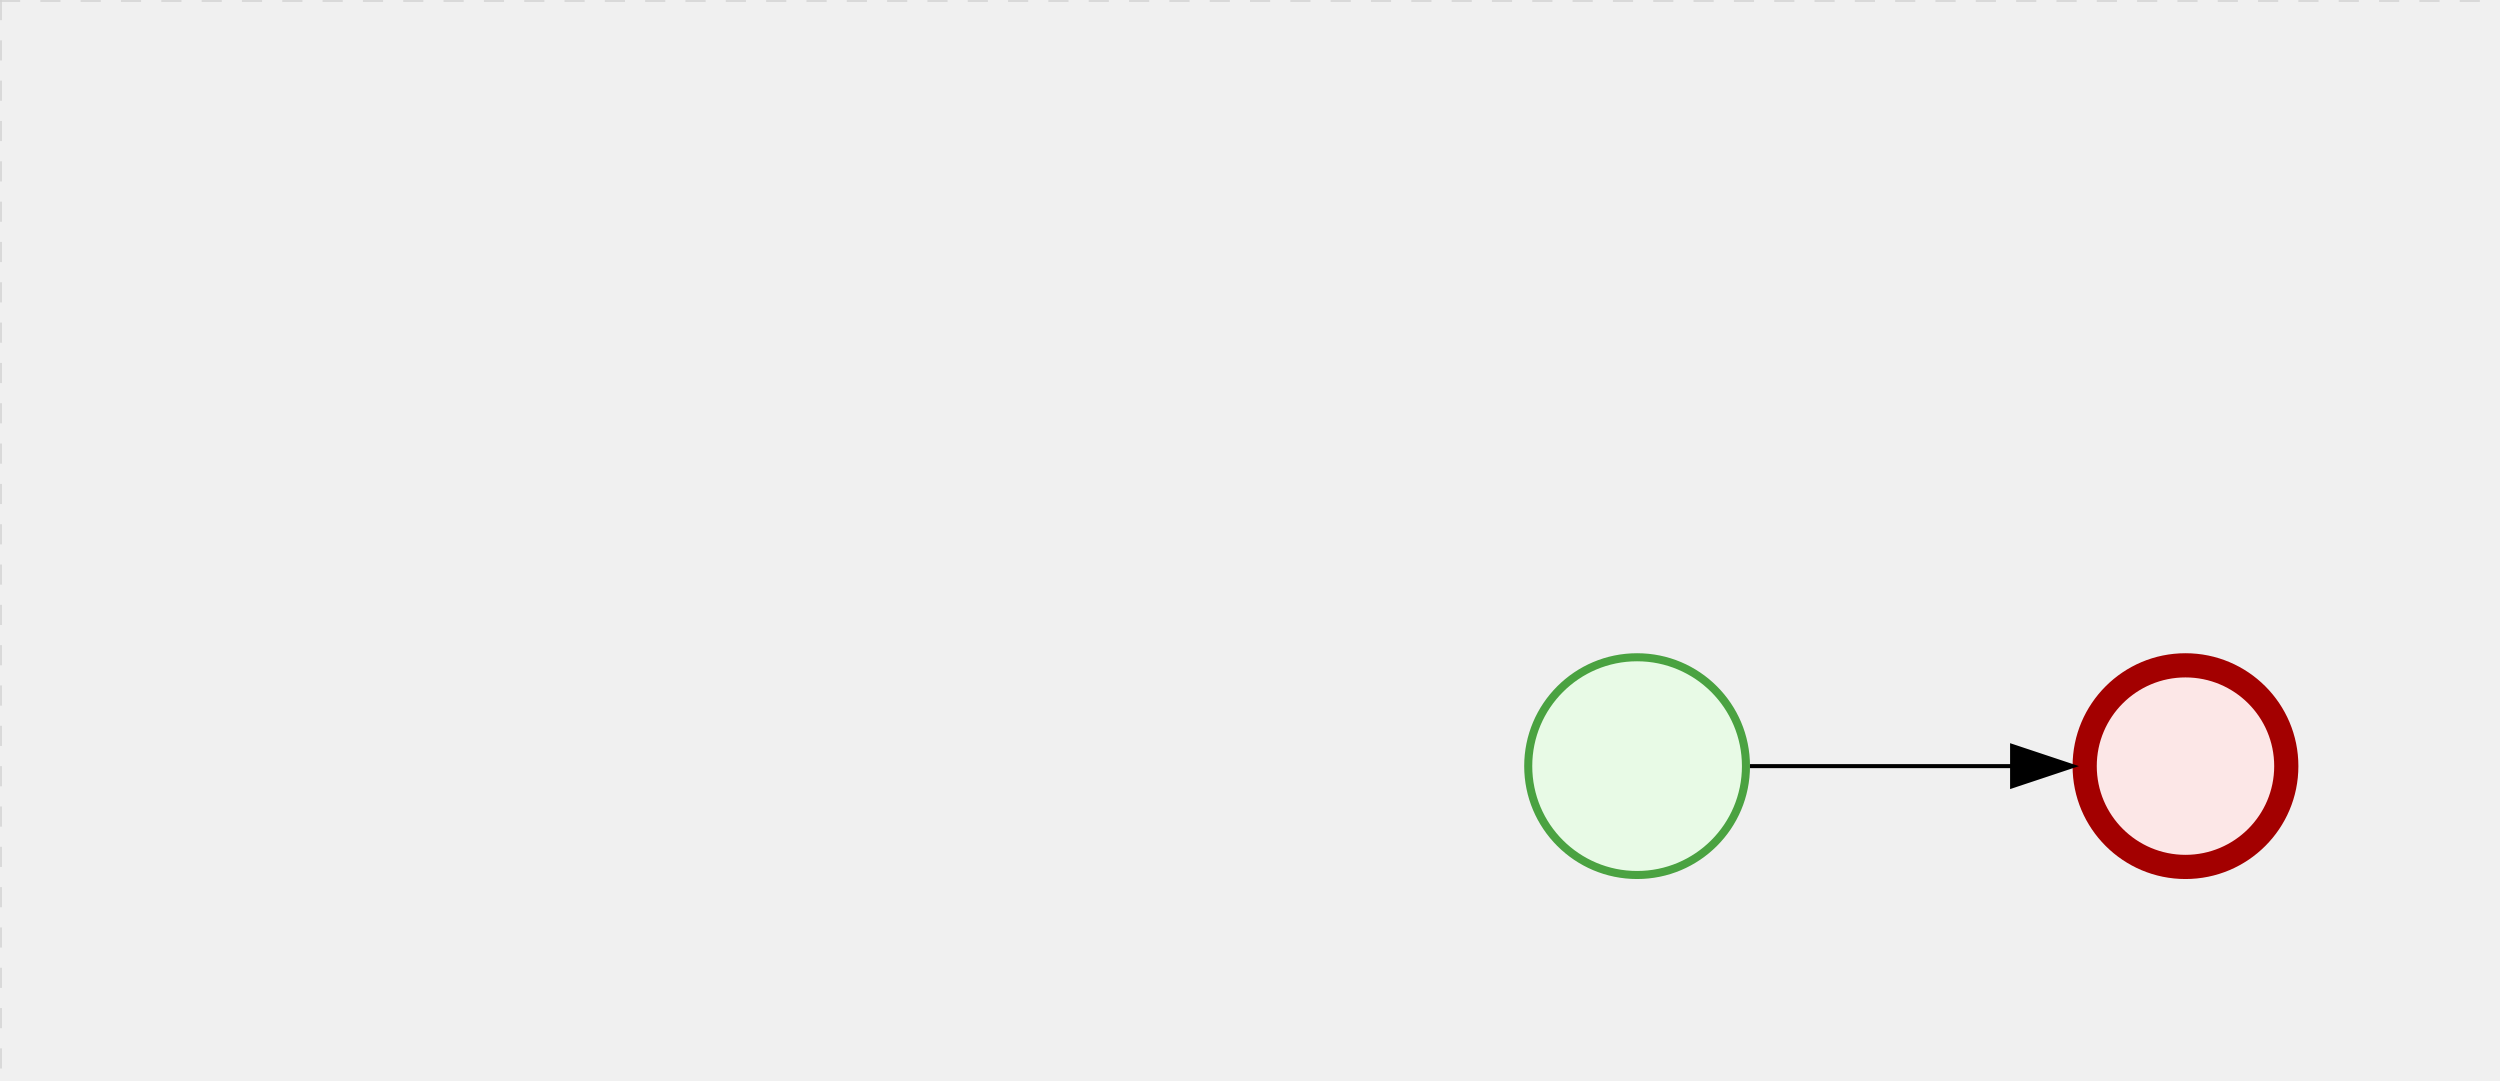
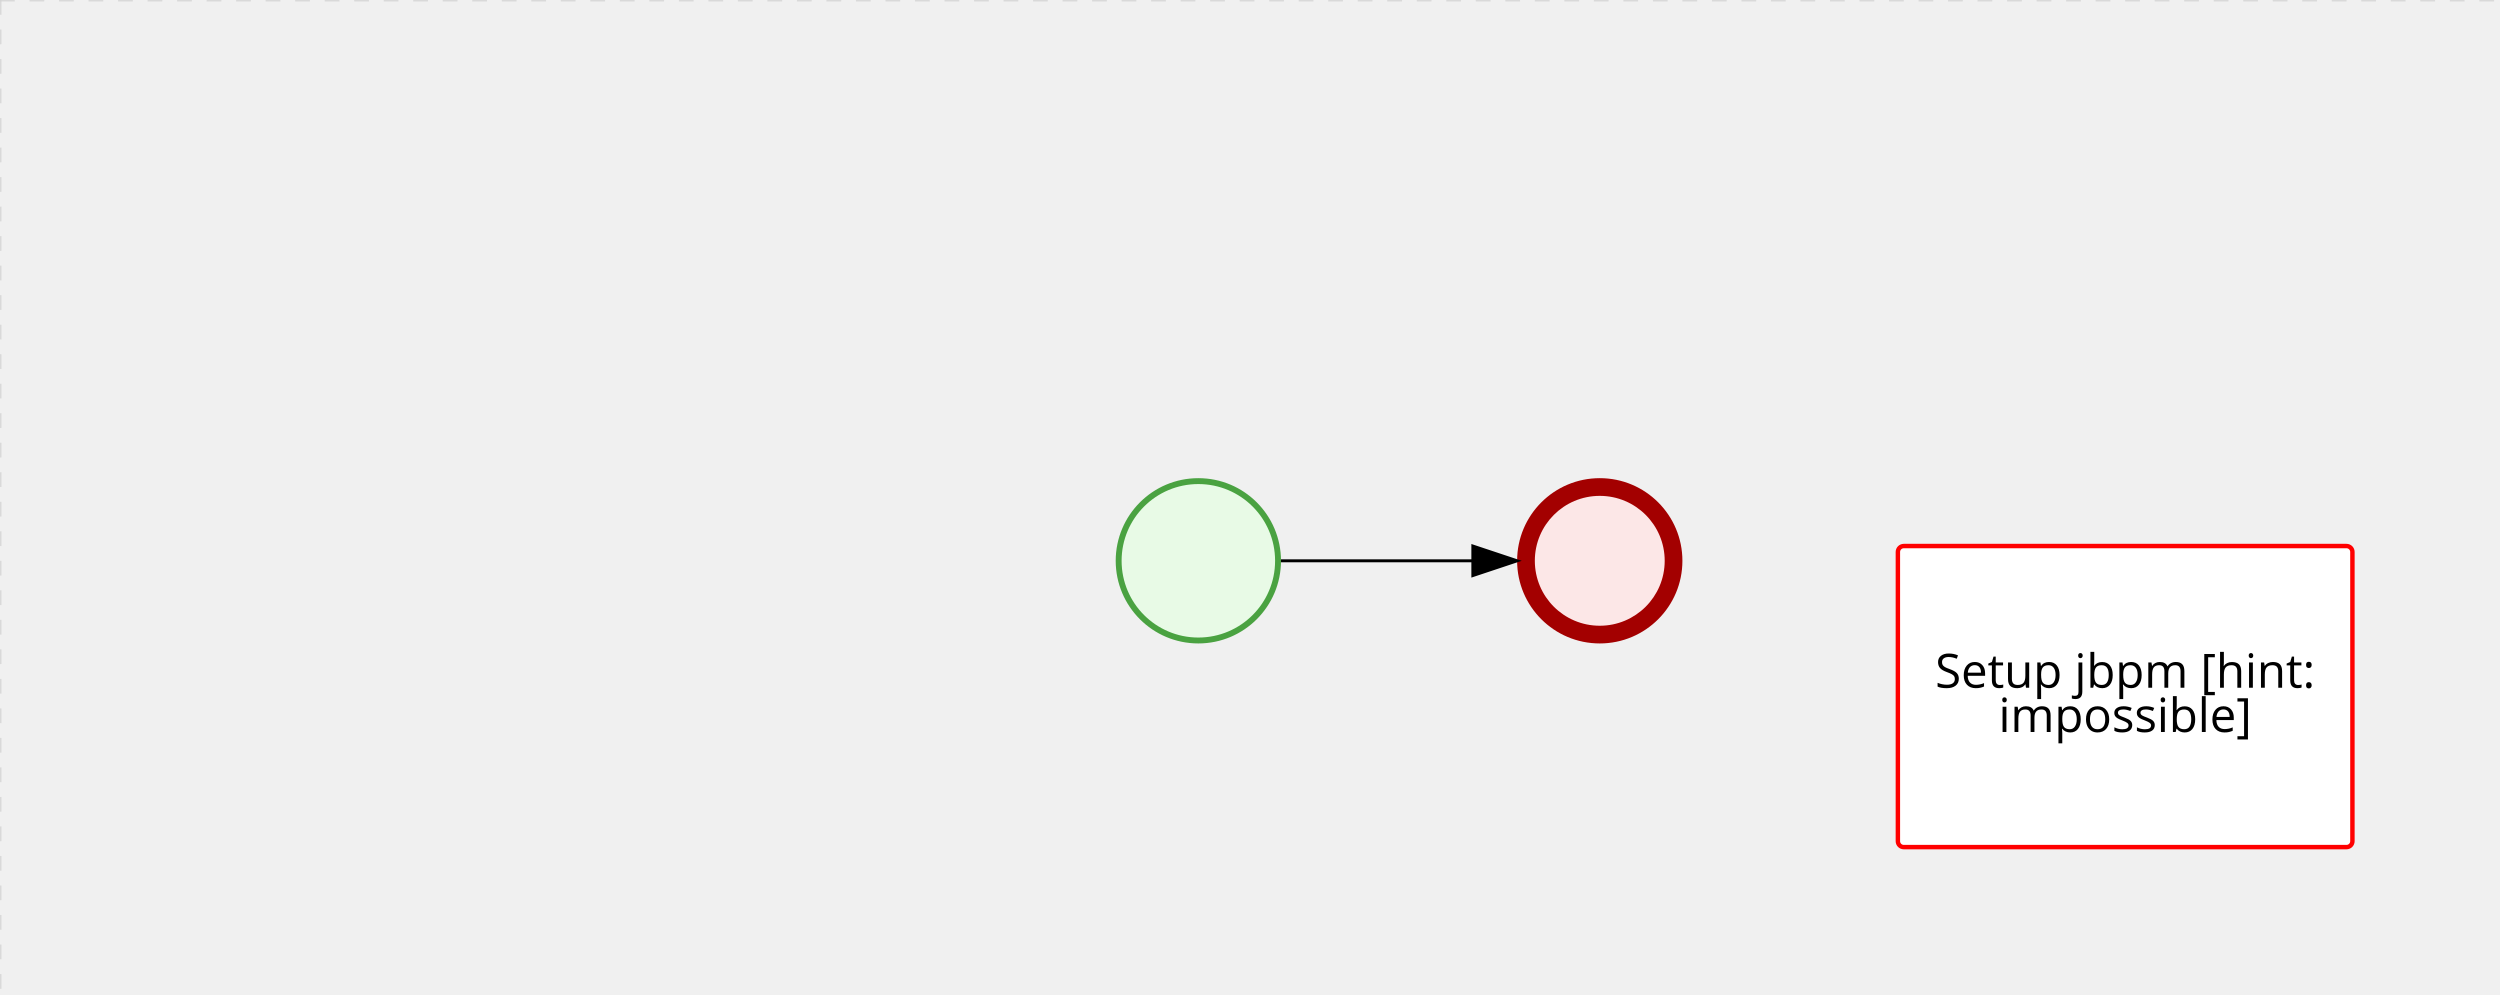
- <svg xmlns="http://www.w3.org/2000/svg" version="1.1" width="620" height="268" viewBox="0 0 620 268">
+ <svg xmlns="http://www.w3.org/2000/svg" version="1.1" width="847" height="337" viewBox="0 0 847 337">
  <defs />
  <g transform="matrix(1,0,0,1,0,0)">
    <g>
      <g>
        <g>
          <path fill="none" stroke="#d3d3d3" paint-order="fill stroke markers" d=" M 0 0 L 1200 0" stroke-miterlimit="10" stroke-opacity="0.8" stroke-dasharray="5" />
        </g>
        <g>
          <path fill="none" stroke="#d3d3d3" paint-order="fill stroke markers" d=" M 0 0 L 0 800" stroke-miterlimit="10" stroke-opacity="0.8" stroke-dasharray="5" />
        </g>
      </g>
      <g id="_C3C55351-F4C3-4E46-85E2-663ABB904C7C" bpmn2nodeid="_C3C55351-F4C3-4E46-85E2-663ABB904C7C" transform="matrix(1,0,0,1,378,162)">
        <g>
          <path fill="none" stroke="none" />
        </g>
        <g transform="matrix(0.125,0,0,0.125,0,0)">
          <g transform="matrix(1,0,0,1,0,0)">
            <path fill="#e8fae6" stroke="none" id="_C3C55351-F4C3-4E46-85E2-663ABB904C7C?shapeType=BACKGROUND" paint-order="stroke fill markers" d=" M 0 0 M 444 224 C 444 263.9 434.2 300.8 414.4 334.5 C 394.7 368.2 368 394.9 334.4 414.5 C 300.8 434.1 263.9 444 224 444 C 184.1 444 147.2 434.2 113.5 414.4 C 79.8 394.7 53.1 368 33.5 334.4 C 13.9 300.8 4 263.9 4 224 C 4 184.1 13.8 147.2 33.6 113.5 C 53.4 79.8 80.1 53.1 113.6 33.5 C 147.1 13.9 184.1 4 224 4 C 263.9 4 300.8 13.8 334.5 33.6 C 368.2 53.4 394.9 80.1 414.5 113.6 C 434.1 147.1 444 184.1 444 224 Z" />
          </g>
          <g>
            <g transform="matrix(1,0,0,1,0,0)">
              <g transform="matrix(1,0,0,1,0,0)">
-                 <path fill="rgb(74,162,65)" stroke="none" id="_C3C55351-F4C3-4E46-85E2-663ABB904C7C?shapeType=BORDER&amp;renderType=FILL" paint-order="stroke fill markers" d=" M 0 0 M 224 0 C 100.3 0 0 100.3 0 224 C 0 347.7 100.3 448 224 448 C 347.7 448 448 347.7 448 224 C 448 100.3 347.7 0 224 0 Z M 0 0 M 224 432 C 109.1 432 16 338.9 16 224 C 16 109.1 109.1 16 224 16 C 338.9 16 432 109.1 432 224 C 432 338.9 338.9 432 224 432 Z" />
+                 <path fill="#4aa241" stroke="none" id="_C3C55351-F4C3-4E46-85E2-663ABB904C7C?shapeType=BORDER&amp;renderType=FILL" paint-order="stroke fill markers" d=" M 0 0 M 224 0 C 100.3 0 0 100.3 0 224 C 0 347.7 100.3 448 224 448 C 347.7 448 448 347.7 448 224 C 448 100.3 347.7 0 224 0 Z M 0 0 M 224 432 C 109.1 432 16 338.9 16 224 C 16 109.1 109.1 16 224 16 C 338.9 16 432 109.1 432 224 C 432 338.9 338.9 432 224 432 Z" />
              </g>
            </g>
          </g>
        </g>
        <g transform="matrix(1,0,0,1,28,61)" />
      </g>
-       <g transform="matrix(1,0,0,1,378,162)" />
      <g id="_78E13E33-0A24-472B-B3D2-4FBE479DCF92" bpmn2nodeid="_78E13E33-0A24-472B-B3D2-4FBE479DCF92" transform="matrix(1,0,0,1,514,162)">
        <g>
          <path fill="none" stroke="none" />
        </g>
        <g transform="matrix(0.125,0,0,0.125,0,0)">
          <g transform="matrix(1,0,0,1,0,0)">
            <path fill="#fce7e7" stroke="none" id="_78E13E33-0A24-472B-B3D2-4FBE479DCF92?shapeType=BACKGROUND" paint-order="stroke fill markers" d=" M 0 0 M 444 224 C 444 263.9 434.2 300.8 414.4 334.5 C 394.7 368.2 368 394.9 334.4 414.5 C 300.8 434.1 263.9 444 224 444 C 184.1 444 147.2 434.2 113.5 414.4 C 79.8 394.7 53.1 368 33.5 334.4 C 13.9 300.8 4 263.9 4 224 C 4 184.1 13.8 147.2 33.6 113.5 C 53.4 79.8 80.1 53.1 113.6 33.5 C 147.1 13.9 184.1 4 224 4 C 263.9 4 300.8 13.8 334.5 33.6 C 368.2 53.4 394.9 80.1 414.5 113.6 C 434.1 147.1 444 184.1 444 224 Z" />
          </g>
          <g>
            <g transform="matrix(1,0,0,1,0,0)">
              <g transform="matrix(1,0,0,1,0,0)">
-                 <path fill="rgb(163,0,0)" stroke="none" id="_78E13E33-0A24-472B-B3D2-4FBE479DCF92?shapeType=BORDER&amp;renderType=FILL" paint-order="stroke fill markers" d=" M 0 0 M 224 0 C 100.3 0 0 100.3 0 224 C 0 347.7 100.3 448 224 448 C 347.7 448 448 347.7 448 224 C 448 100.3 347.7 0 224 0 Z M 0 0 M 224 400 C 126.8 400 48 321.2 48 224 C 48 126.8 126.8 48 224 48 C 321.2 48 400 126.8 400 224 C 400 321.2 321.2 400 224 400 Z" />
+                 <path fill="#a30000" stroke="none" id="_78E13E33-0A24-472B-B3D2-4FBE479DCF92?shapeType=BORDER&amp;renderType=FILL" paint-order="stroke fill markers" d=" M 0 0 M 224 0 C 100.3 0 0 100.3 0 224 C 0 347.7 100.3 448 224 448 C 347.7 448 448 347.7 448 224 C 448 100.3 347.7 0 224 0 Z M 0 0 M 224 400 C 126.8 400 48 321.2 48 224 C 48 126.8 126.8 48 224 48 C 321.2 48 400 126.8 400 224 C 400 321.2 321.2 400 224 400 Z" />
              </g>
            </g>
          </g>
        </g>
        <g transform="matrix(1,0,0,1,28,61)" />
      </g>
      <g id="_5504D7AE-D3A3-4A68-9431-4FC8D60DC5AB" bpmn2nodeid="_5504D7AE-D3A3-4A68-9431-4FC8D60DC5AB">
        <g>
          <path fill="none" stroke="#000000" paint-order="fill stroke markers" d=" M 434 190 L 499 190" stroke-miterlimit="10" stroke-dasharray="" />
        </g>
        <g transform="matrix(1,0,0,1,434,190)" />
        <g transform="matrix(6.123233995736766e-17,1,-1,6.123233995736766e-17,514,185)">
          <path fill="#000000" stroke="#000000" paint-order="fill stroke markers" d=" M 10 15 L 0 15 L 5 0 Z" stroke-miterlimit="10" stroke-dasharray="" />
        </g>
        <g transform="matrix(1,0,0,1,434,180)" />
      </g>
+       <g transform="matrix(1,0,0,1,378,162)" />
      <g transform="matrix(1,0,0,1,514,162)" />
+       <g id="_ACCE3A5D-B0CE-4FB0-AA3B-CB29D2F83817" bpmn2nodeid="_ACCE3A5D-B0CE-4FB0-AA3B-CB29D2F83817" transform="matrix(1,0,0,1,643,185)">
+         <g>
+           <path fill="none" stroke="none" />
+         </g>
+         <g transform="matrix(1,0,0,1,0,0)">
+           <path fill="#ffffff" stroke="none" id="_ACCE3A5D-B0CE-4FB0-AA3B-CB29D2F83817?shapeType=BACKGROUND" paint-order="stroke fill markers" d=" M 2 0 L 152 0 L 152 0 A 2 2 0 0 1 154 2 L 154 100 L 154 100 A 2 2 0 0 1 152 102 L 2 102 L 2 102 A 2 2 0 0 1 0 100 L 0 2 L 0 2 A 2 2 0 0 1 2 0 Z" />
+         </g>
+         <g transform="matrix(1,0,0,1,0,0)">
+           <path fill="none" stroke="rgb(255,0,0)" id="_ACCE3A5D-B0CE-4FB0-AA3B-CB29D2F83817?shapeType=BORDER&amp;renderType=STROKE" paint-order="fill stroke markers" d=" M 2 0 L 152 0 L 152 0 A 2 2 0 0 1 154 2 L 154 100 L 154 100 A 2 2 0 0 1 152 102 L 2 102 L 2 102 A 2 2 0 0 1 0 100 L 0 2 L 0 2 A 2 2 0 0 1 2 0 Z" stroke-miterlimit="10" stroke-width="1.5" stroke-dasharray="" />
+         </g>
+         <g transform="matrix(1,0,0,1,10.56667,36)">
+           <text fill="#000000" stroke="none" font-family="Open Sans" font-size="12pt" font-style="normal" font-weight="normal" text-decoration="normal" x="66.433" y="12" text-anchor="middle" dominant-baseline="alphabetic">Setup jbpm [hint: </text>
+           <text fill="#000000" stroke="none" font-family="Open Sans" font-size="12pt" font-style="normal" font-weight="normal" text-decoration="normal" x="66.433" y="27" text-anchor="middle" dominant-baseline="alphabetic">     impossible]      </text>
+         </g>
+       </g>
+       <g transform="matrix(1,0,0,1,643,185)" />
    </g>
  </g>
</svg>
